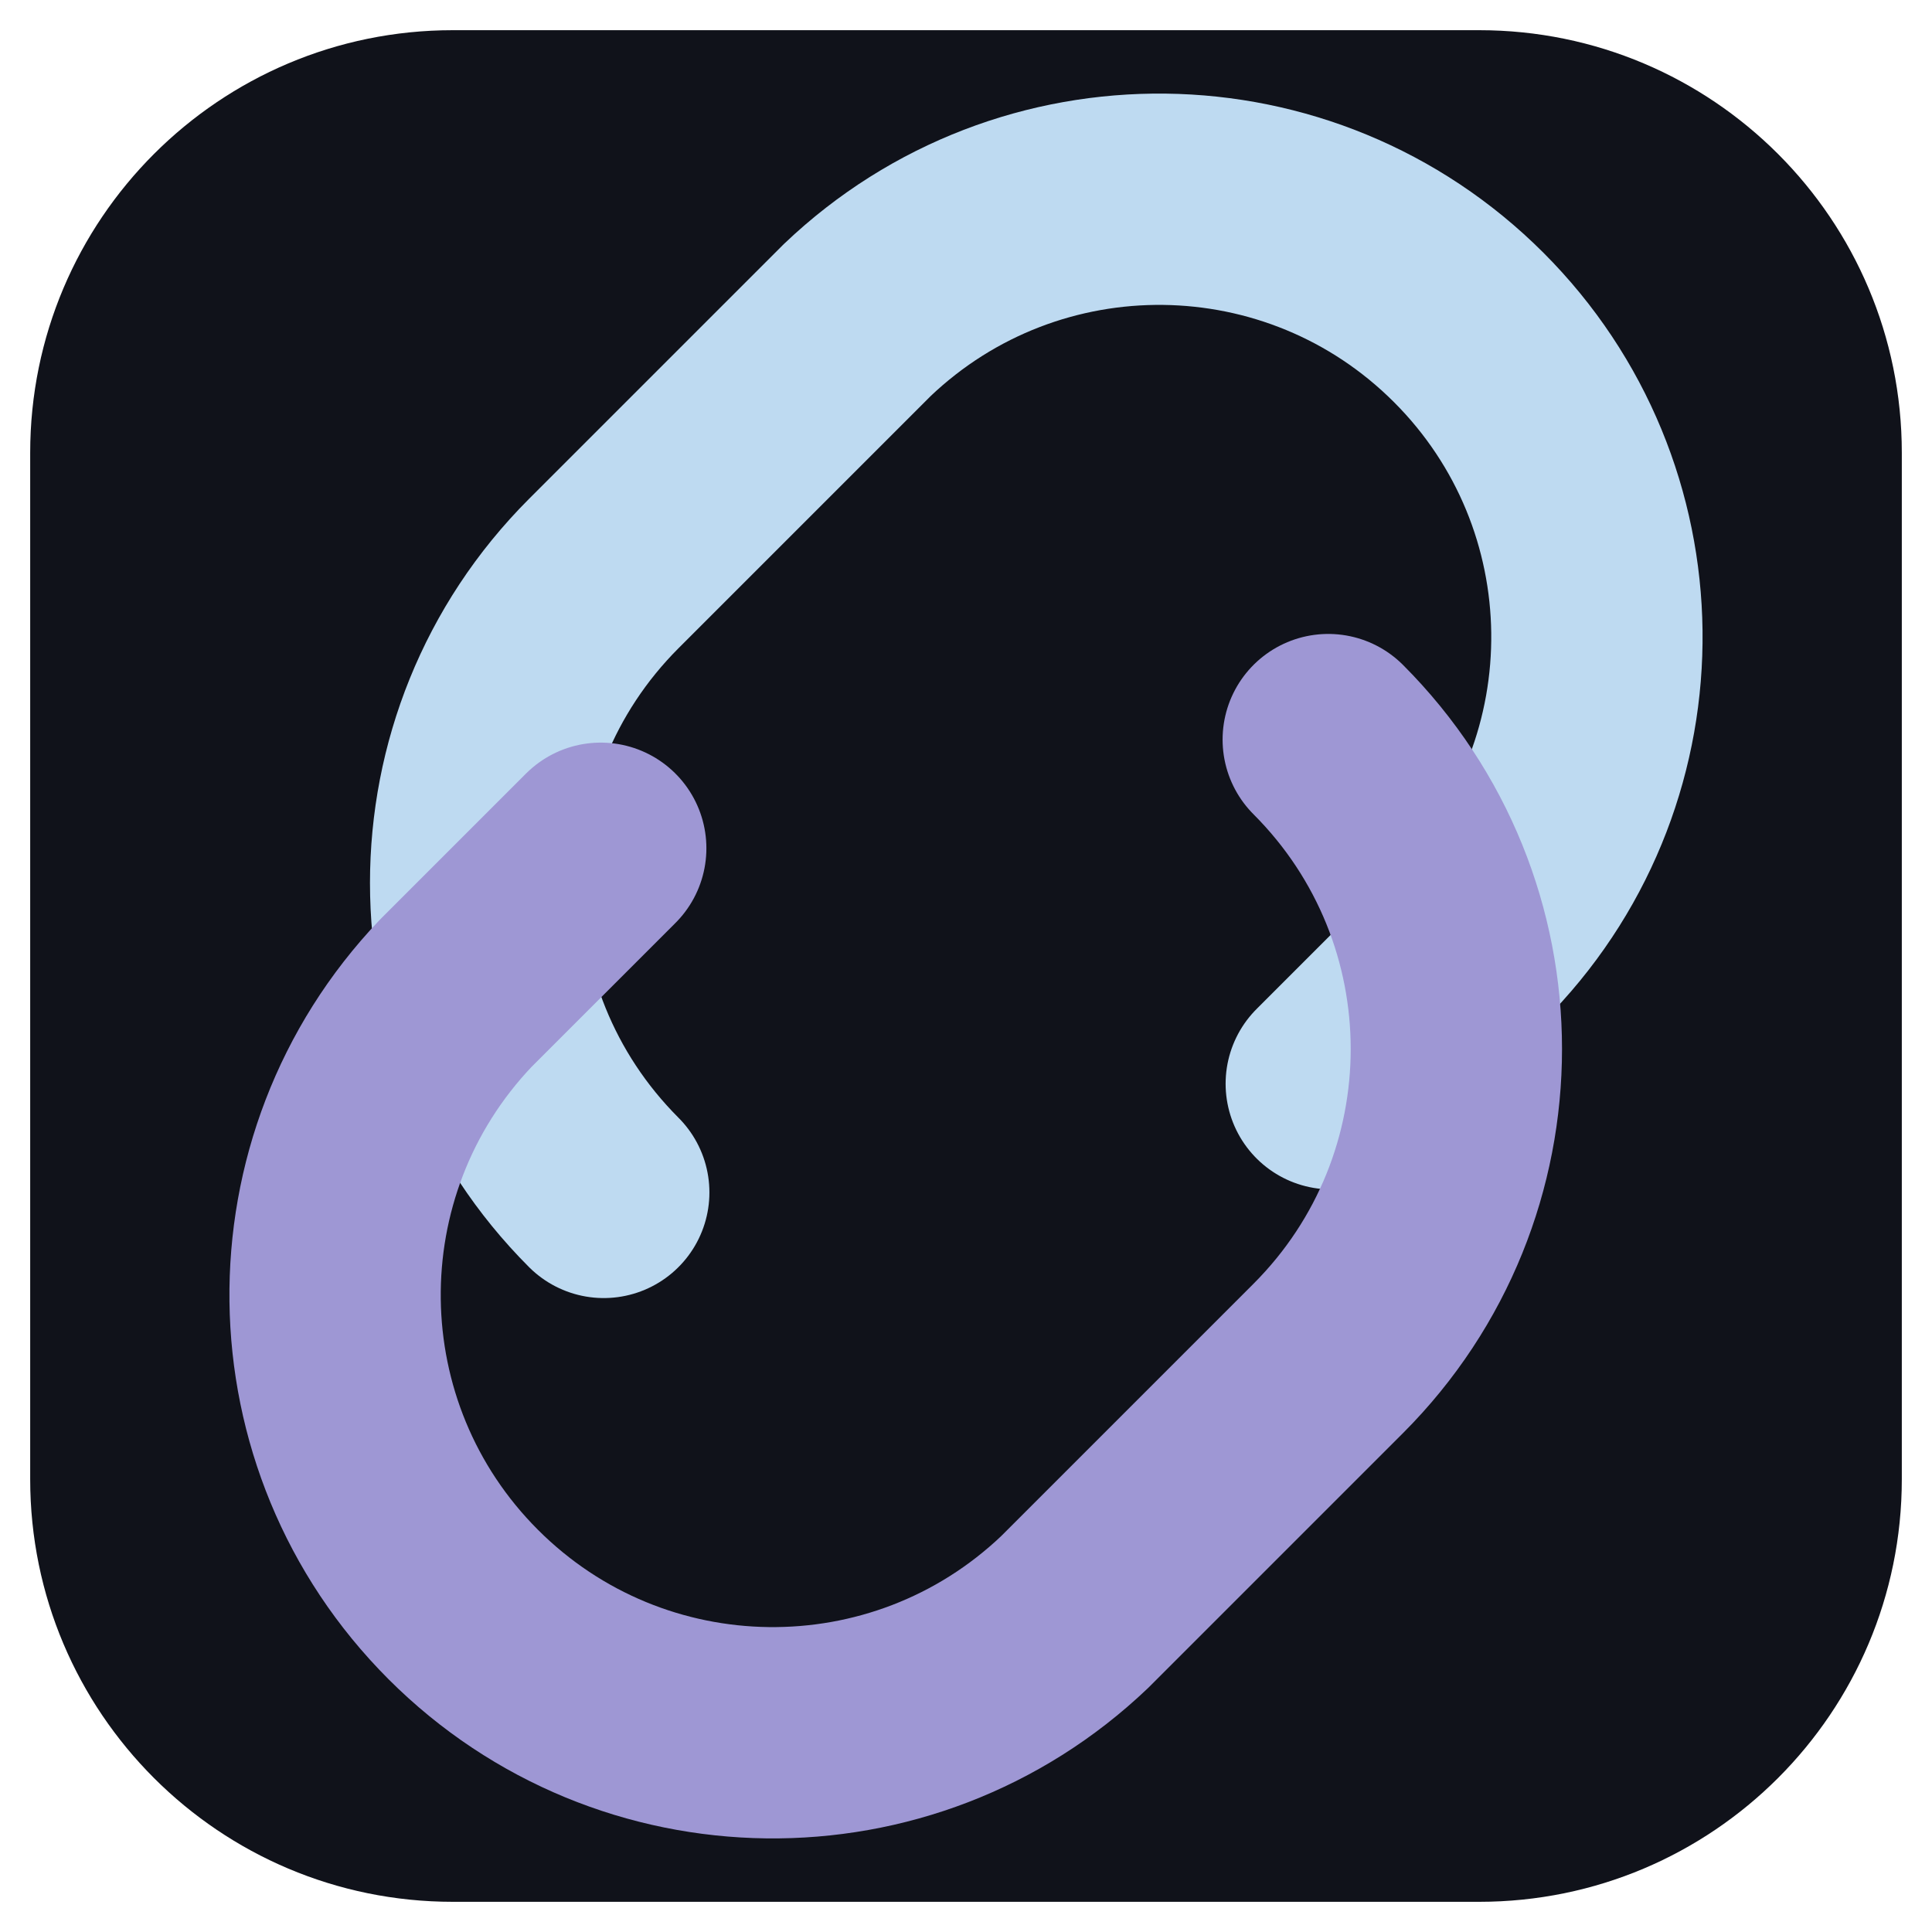
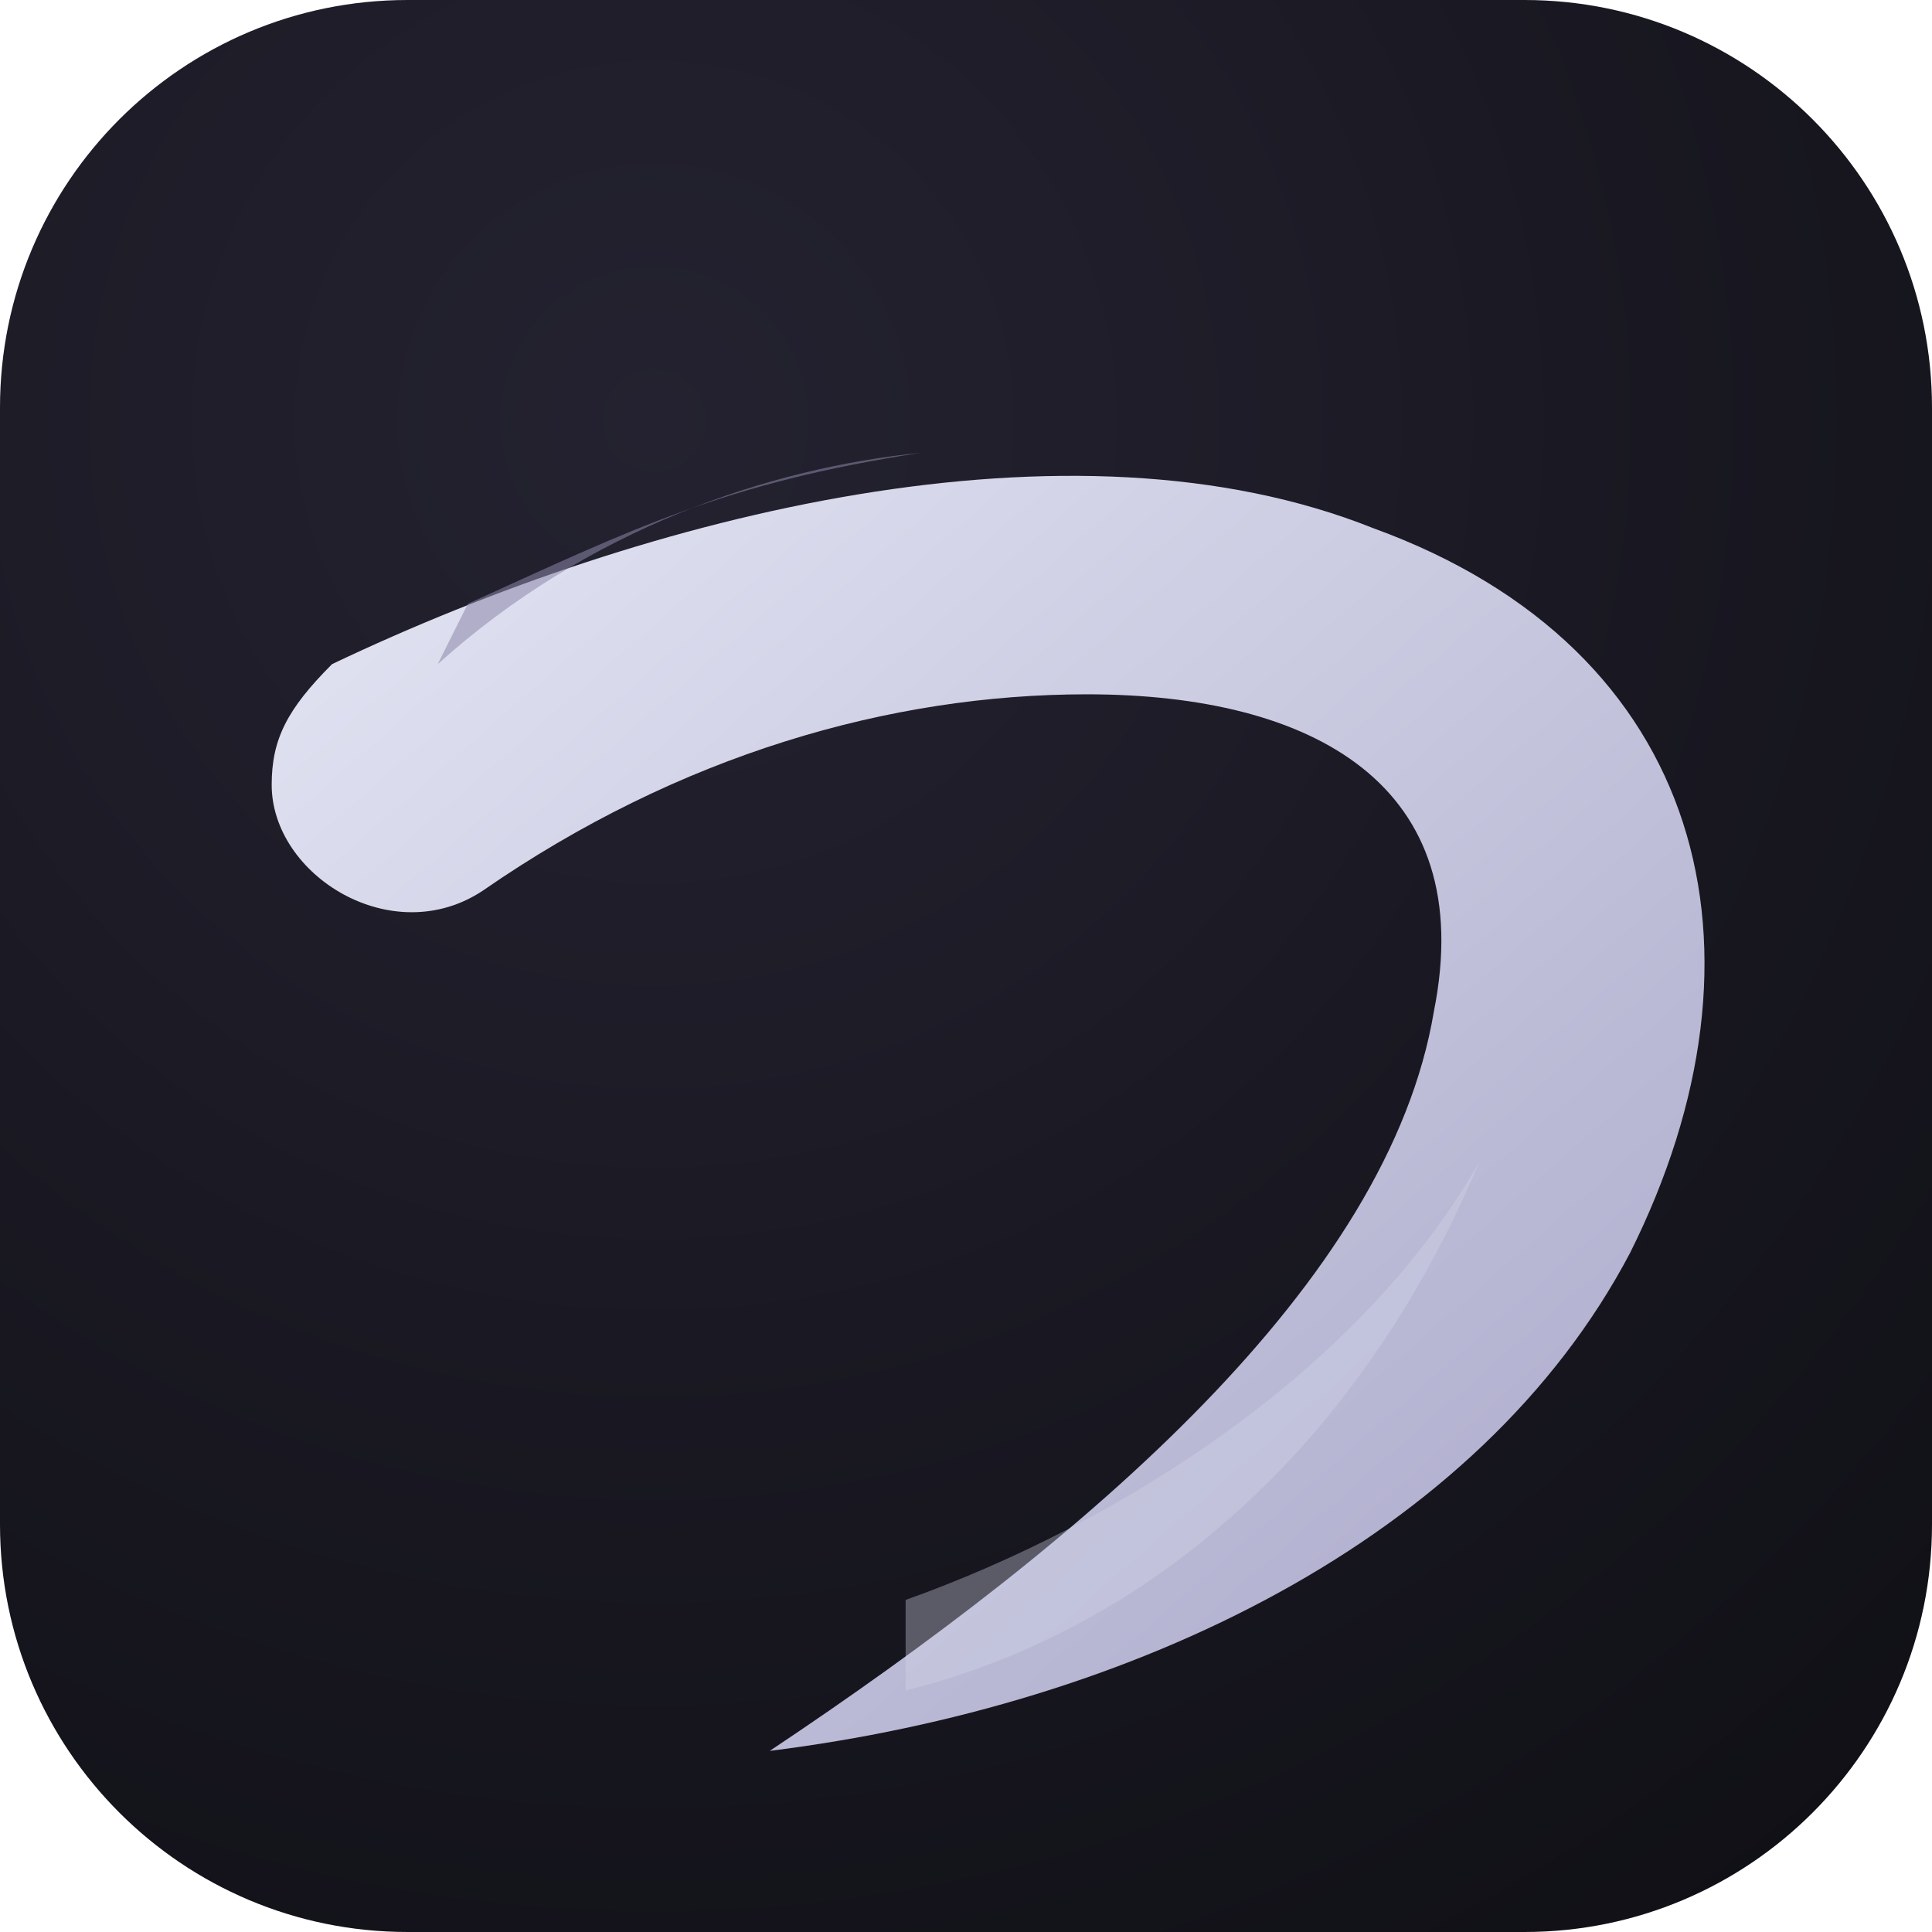
- <svg xmlns="http://www.w3.org/2000/svg" width="64" height="64" viewBox="0 0 64 64" fill="none">
-   <rect x="1" y="1" width="62" height="62" rx="14" fill="#10121A" />
-   <path d="M20 39.5a14.5 14.5 0 0 1 0-20.5l8.4-8.4a14.5 14.5 0 0 1 20.5 20.5l-4.8 4.8" stroke="#BEDAF1" stroke-width="7" stroke-linecap="round" stroke-linejoin="round" />
-   <path d="M44 24.5a14.5 14.5 0 0 1 0 20.5l-8.4 8.4a14.5 14.5 0 0 1-20.5-20.5l4.8-4.8" stroke="#9E97D4" stroke-width="7" stroke-linecap="round" stroke-linejoin="round" />
+ <svg xmlns="http://www.w3.org/2000/svg" width="256" height="256" viewBox="0 0 128 128">
+   <defs>
+     <linearGradient id="ink" x1="0" y1="0" x2="1" y2="1">
+       <stop stop-color="#E4E6F4" />
+       <stop offset="1" stop-color="#A8A6C8" />
+     </linearGradient>
+     <radialGradient id="base" cx=".34" cy=".22" r=".95">
+       <stop stop-color="#242230" />
+       <stop offset="1" stop-color="#101016" />
+     </radialGradient>
+   </defs>
+   <rect width="128" height="128" rx="27" fill="url(#base)" />
+   <path d="M22 44 C43 34 71 27 91 35 C113 43 118 63 108 83 C98 102 75 113 51 116 C72 102 92 85 95 67 C98 52 87 46 72 46 C59 46 45 50 32 59 C26 63 18 58 18 52 C18 49 19 47 22 44 Z" fill="url(#ink)" />
+   <path d="M31 40 C42 35 48 32 61 30 C51 31 39 35 29 44 Z" fill="#8C87A9" opacity=".55" />
+   <path d="M60 106 C74 101 90 91 98 77 C90 96 76 108 60 112Z" fill="#D3D5EA" opacity=".36" />
</svg>
